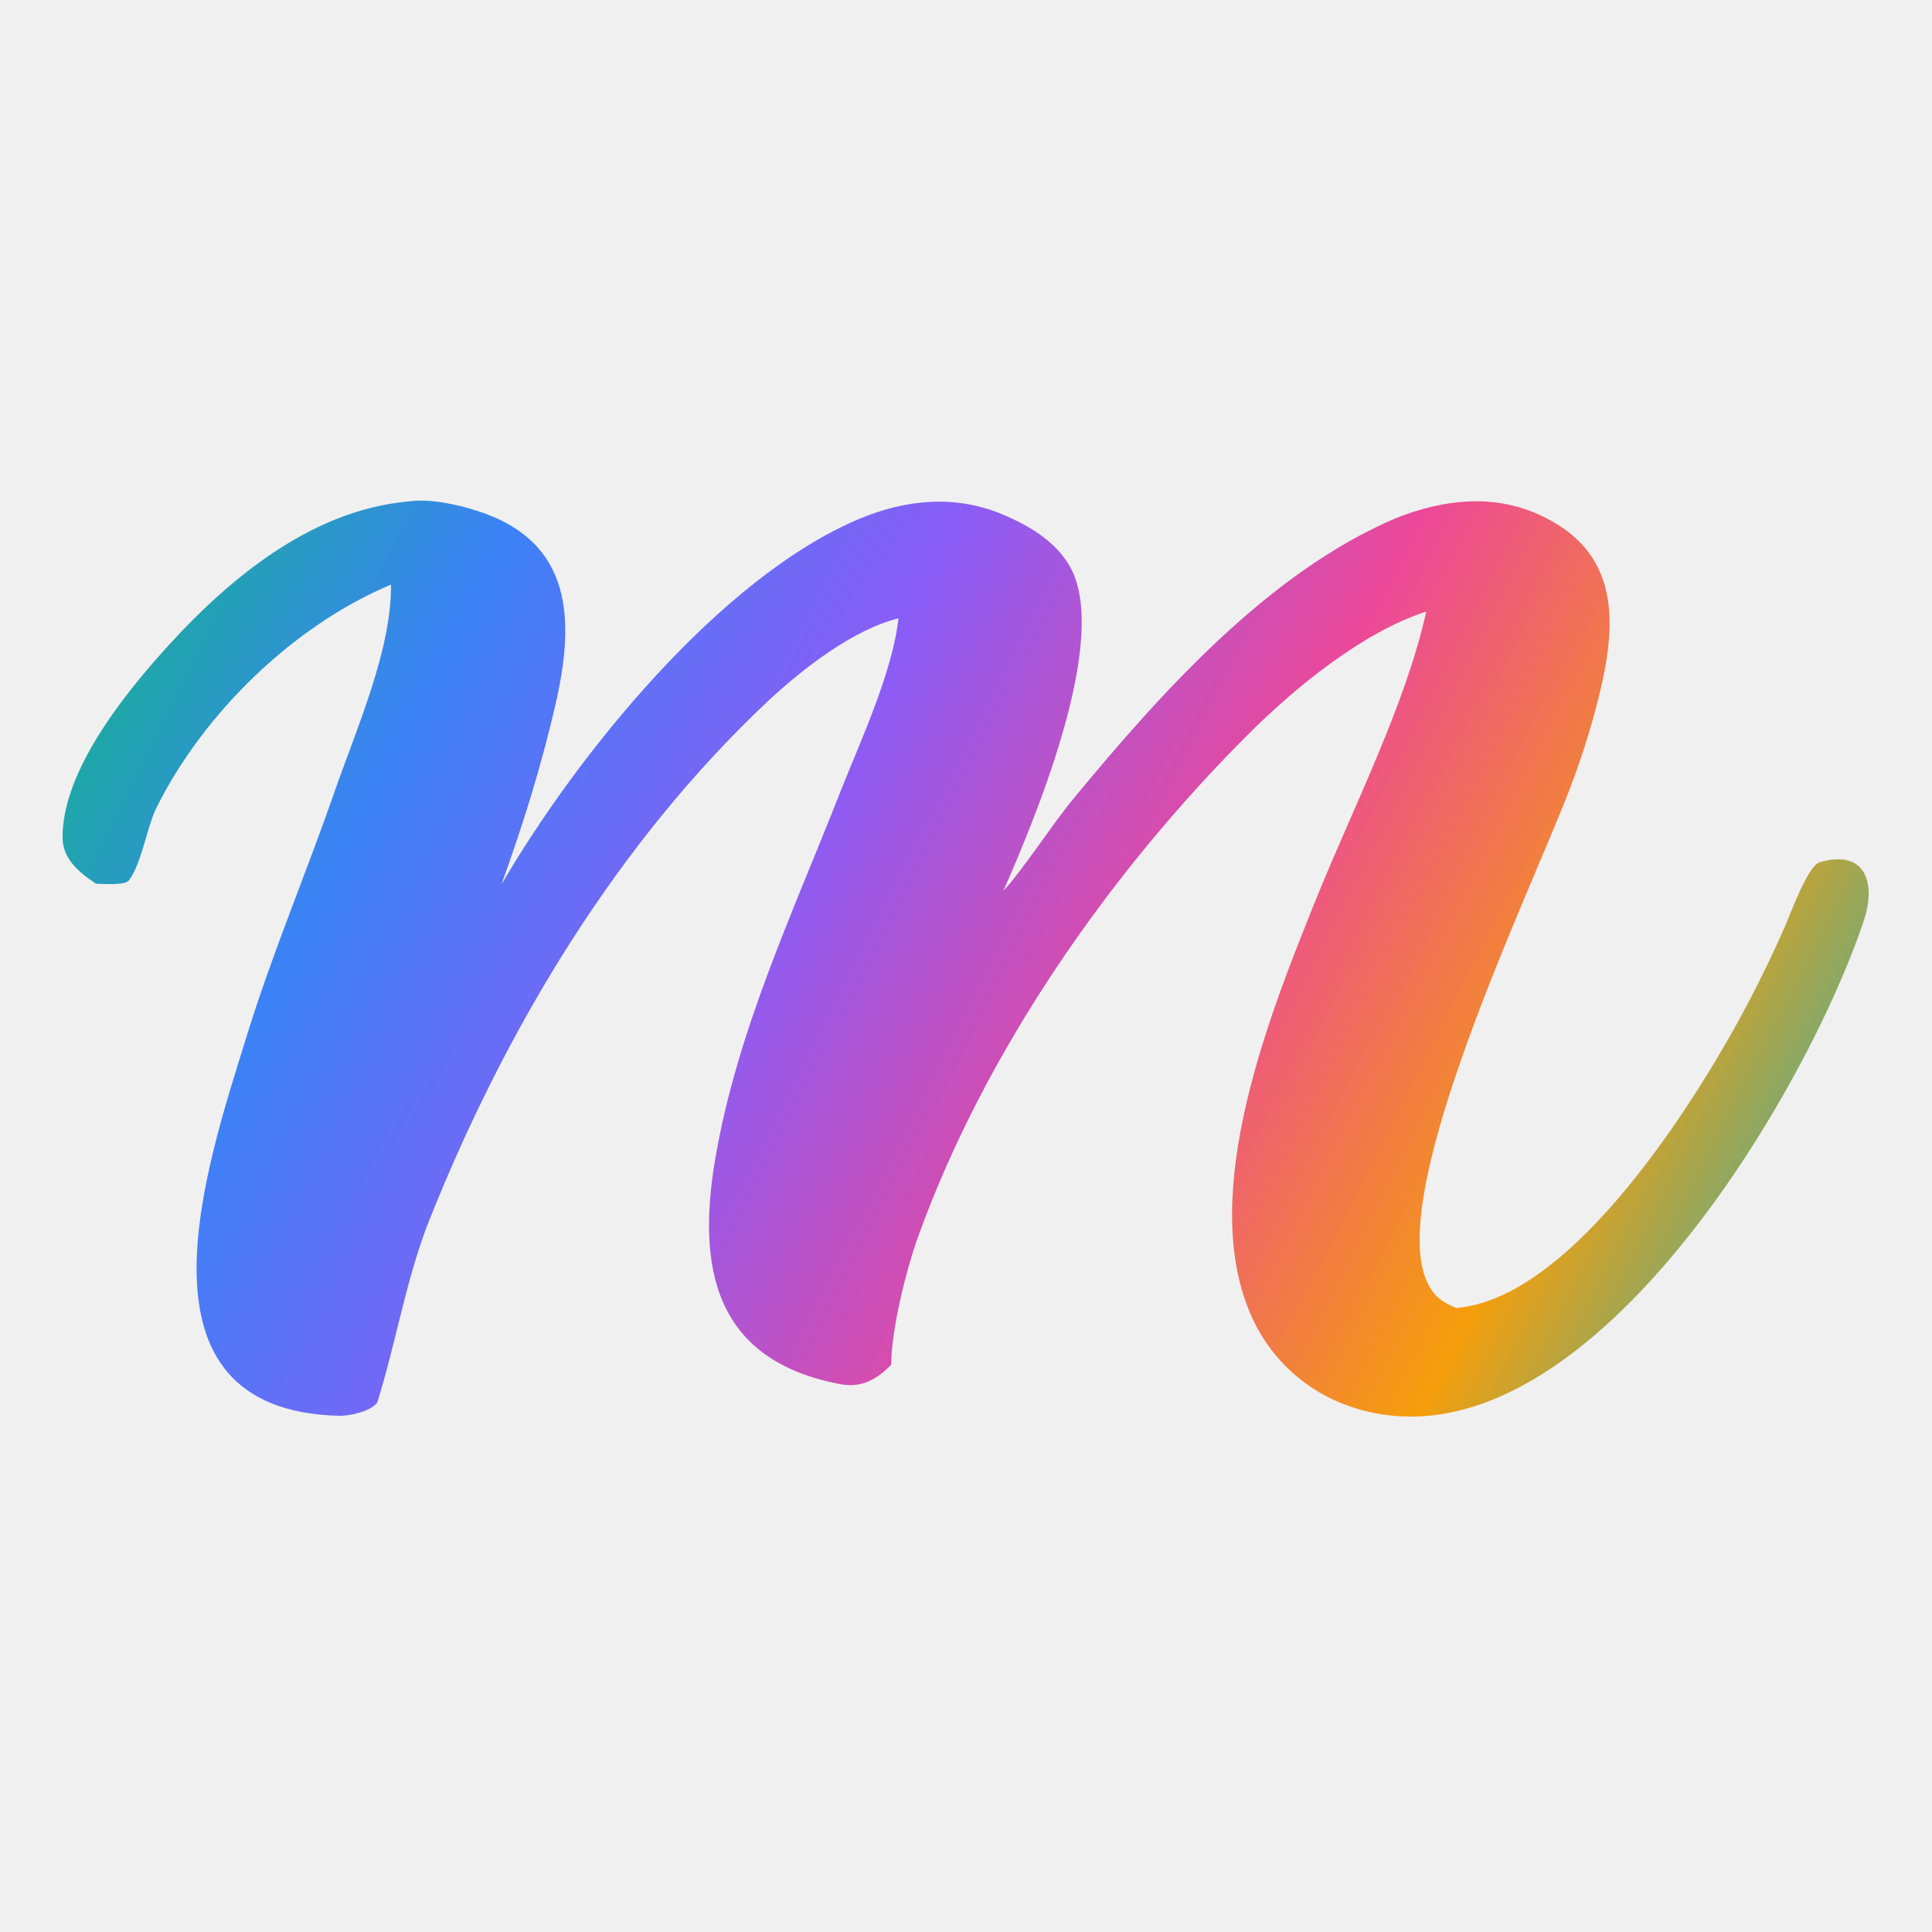
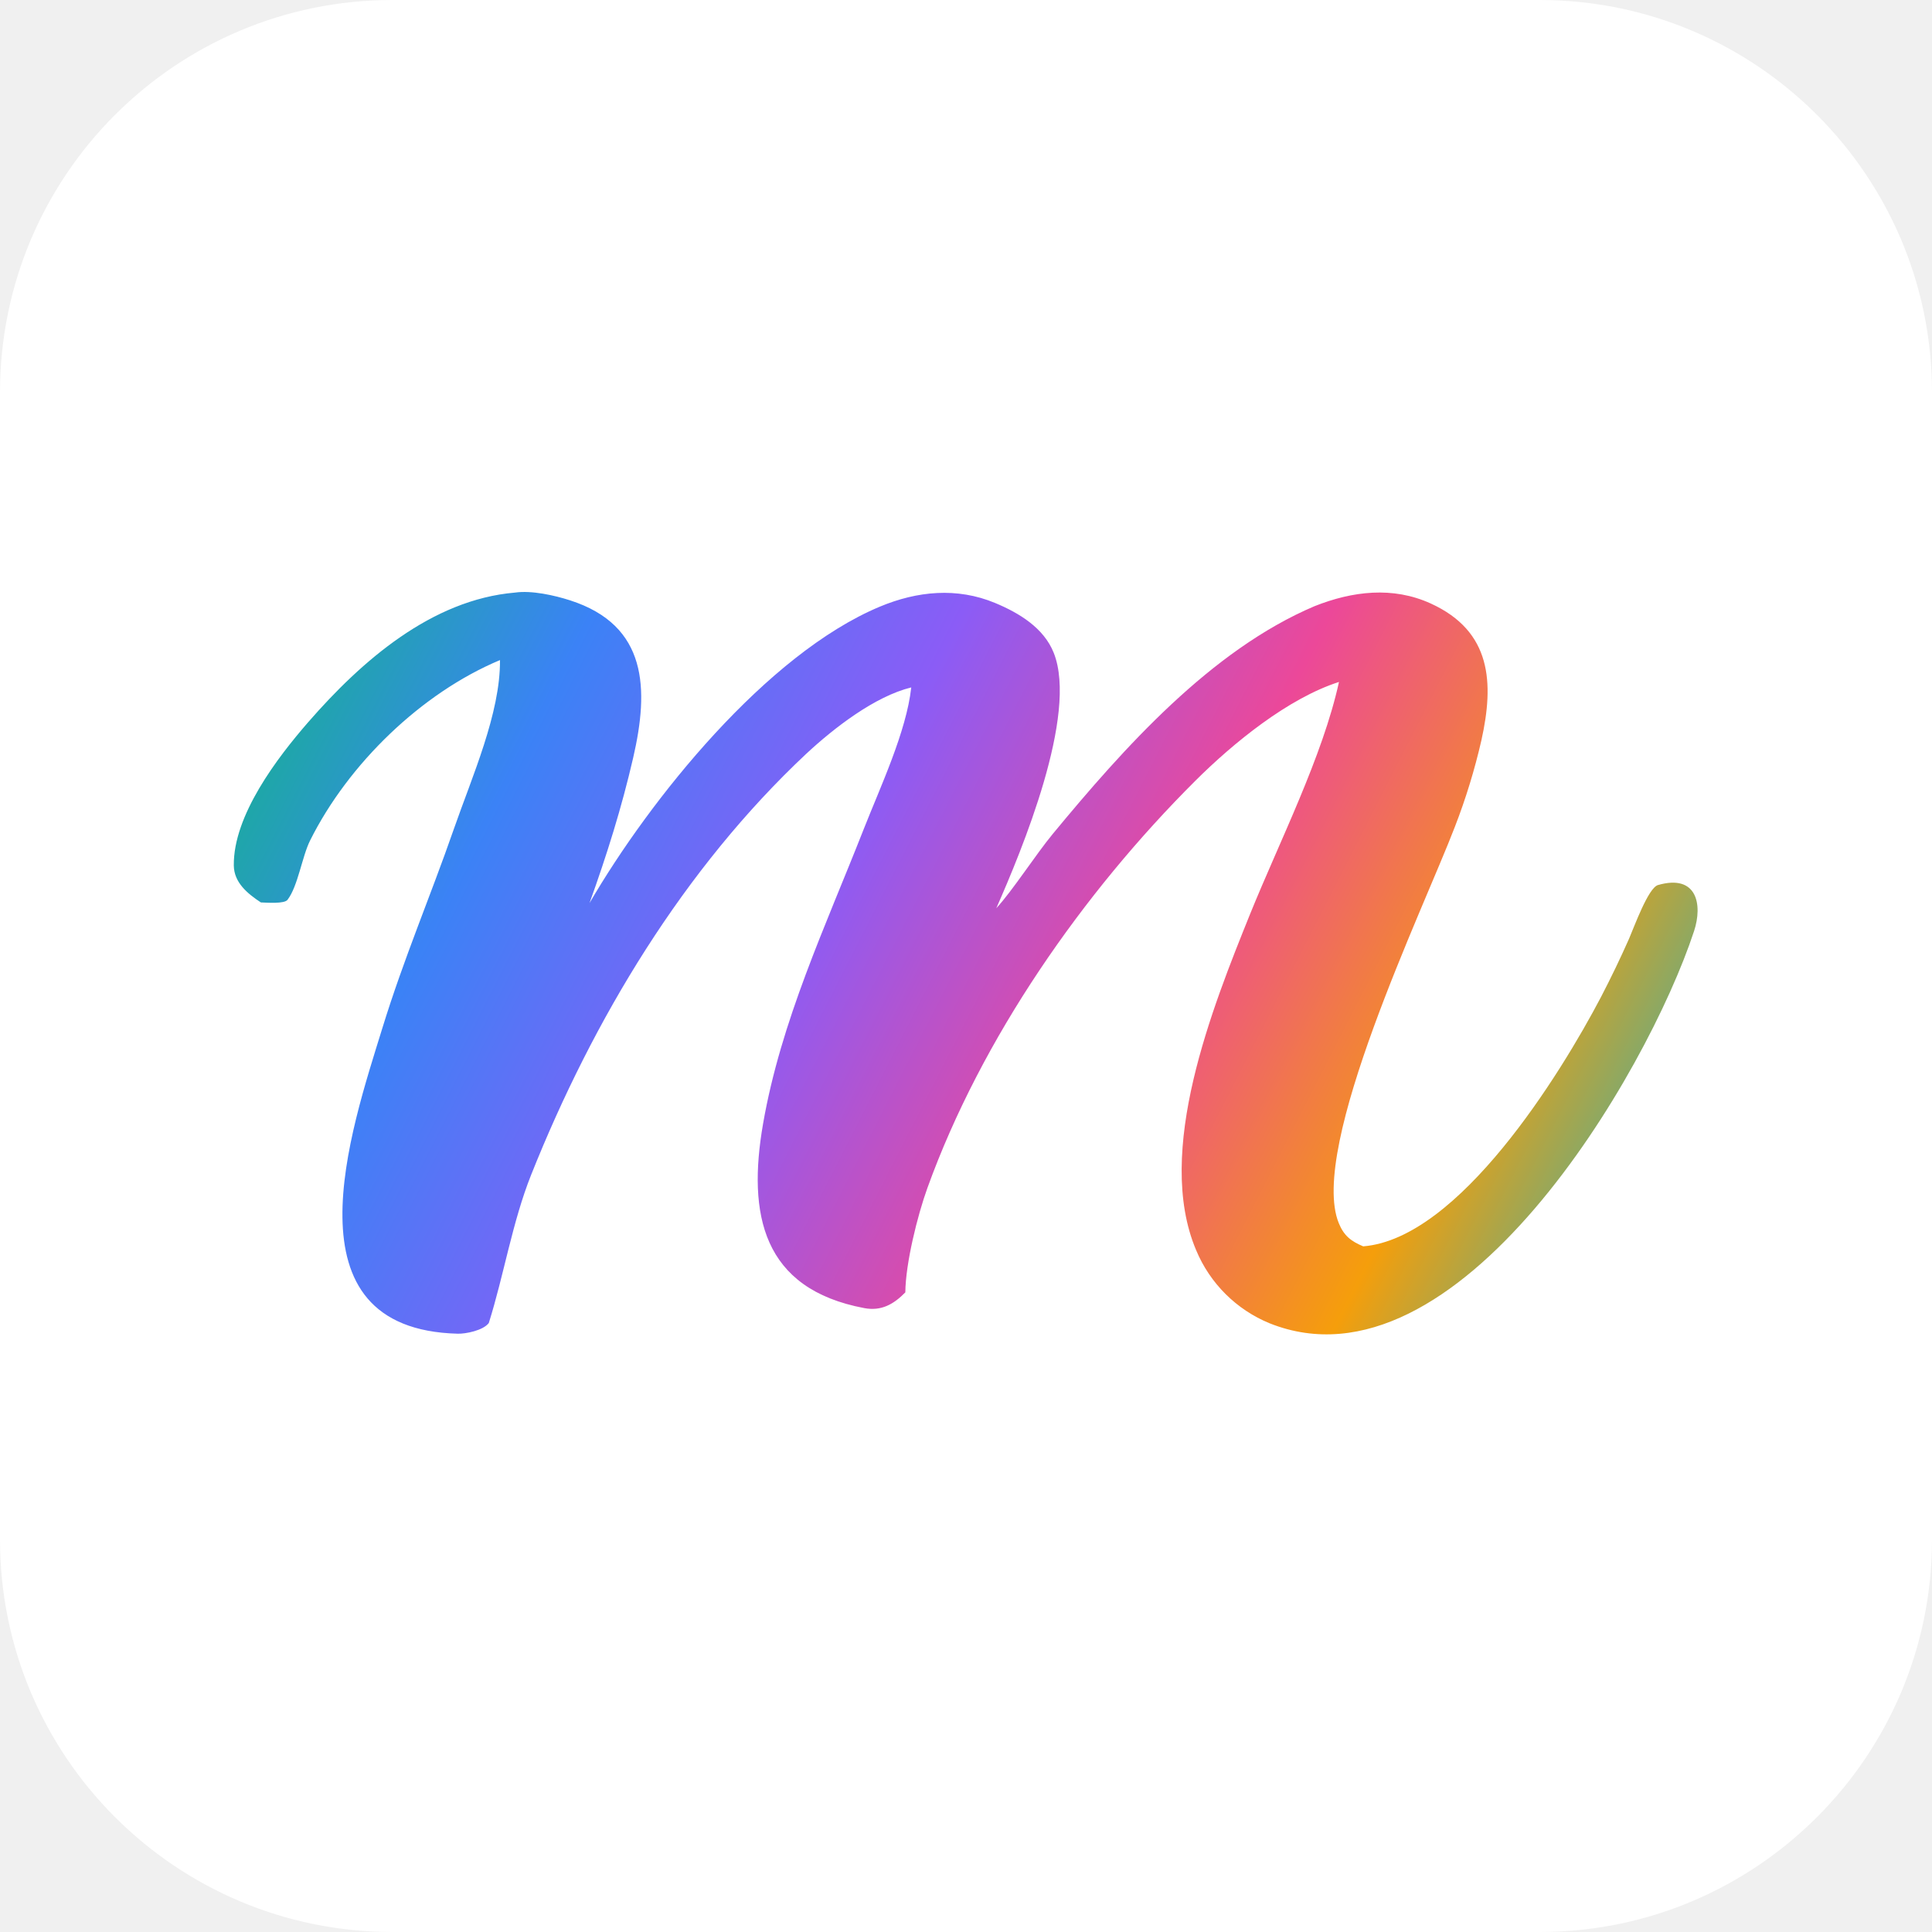
- <svg xmlns="http://www.w3.org/2000/svg" viewBox="-8 -64 247 247">
+ <svg xmlns="http://www.w3.org/2000/svg" viewBox="0 0 256 256">
  <defs>
    <linearGradient id="hue" gradientUnits="userSpaceOnUse" x1="0" y1="0" x2="231" y2="118">
      <stop offset="0.00" stop-color="#10b981" />
      <stop offset="0.20" stop-color="#3b82f6" />
      <stop offset="0.40" stop-color="#8b5cf6" />
      <stop offset="0.60" stop-color="#ec4899" />
      <stop offset="0.80" stop-color="#f59e0b" />
      <stop offset="1.00" stop-color="#06b6d4" />
    </linearGradient>
  </defs>
-   <path d="M44.366 0.095C46.975 -0.28 50.568 0.524 53.037 1.318C65.32 5.268 65.49 15.351 63.002 26.139C61.184 34.022 58.842 41.489 56.109 49.08C65.665 32.654 84.049 9.786 101.899 2.32C107.802 -0.15 114.08 -0.765 120.087 1.733C123.845 3.296 127.782 5.654 129.348 9.62C133.205 19.384 124.303 40.748 120.279 49.888C122.834 47.131 126.484 41.437 129.196 38.155C140.357 24.651 154.131 9.174 170.484 2.238C176.469 -0.138 182.828 -0.913 188.816 1.82C198.433 6.21 198.806 14.356 196.806 23.378C195.741 28.032 194.341 32.603 192.613 37.053C187.681 49.952 169.454 87.715 174.308 99.573C175.117 101.55 176.217 102.406 178.156 103.223C193.258 102.005 209.268 76.091 215.678 63.87C217.238 60.869 218.706 57.821 220.078 54.73C220.913 52.804 223.121 46.67 224.658 46.229C230.816 44.462 231.721 49.314 230.348 53.49C222.953 75.984 192.981 127.158 163.411 115.368C158.162 113.221 153.986 109.07 151.806 103.835C145.191 88.239 154.445 65.38 160.272 50.906C164.921 39.422 171.766 25.942 174.335 14.194C166.294 16.77 157.646 23.834 151.66 29.801C133.91 47.495 117.948 70.38 109.417 94C107.829 98.397 105.971 105.906 105.93 110.482C104.078 112.38 102.118 113.468 99.456 112.966C83.365 109.935 81.01 98.16 83.483 83.915C86.3 67.681 93.344 52.728 99.299 37.576C101.989 30.732 106.097 22.049 106.863 15.055C101.127 16.465 94.729 21.412 90.326 25.5C70.972 43.636 56.686 67.421 46.908 91.931C43.937 99.379 42.612 107.748 40.224 115.318C39.324 116.509 36.551 117.035 35.347 117.004C7.636 116.312 18.476 84.888 23.417 68.851C26.86 57.678 30.971 48.145 34.72 37.365C37.553 29.219 42.073 19.097 41.987 10.744C29.625 15.914 18.082 27.087 12.037 39.195C10.758 41.758 10.117 46.422 8.474 48.559C7.97 49.216 5.276 49.009 4.269 48.973C2.191 47.6 0.034 45.858 0.001 43.148C-0.095 35.254 6.854 26.144 11.755 20.517C20.129 10.904 31.181 1.213 44.366 0.095Z" fill="url(#hue)" />
+   <rect width="256" height="256" rx="52" fill="#fff" />
+   <path transform="translate(30.98 78.44) scale(0.84)" d="M44.366 0.095C46.975 -0.28 50.568 0.524 53.037 1.318C65.32 5.268 65.49 15.351 63.002 26.139C61.184 34.022 58.842 41.489 56.109 49.08C65.665 32.654 84.049 9.786 101.899 2.32C107.802 -0.15 114.08 -0.765 120.087 1.733C123.845 3.296 127.782 5.654 129.348 9.62C133.205 19.384 124.303 40.748 120.279 49.888C122.834 47.131 126.484 41.437 129.196 38.155C140.357 24.651 154.131 9.174 170.484 2.238C176.469 -0.138 182.828 -0.913 188.816 1.82C198.433 6.21 198.806 14.356 196.806 23.378C195.741 28.032 194.341 32.603 192.613 37.053C187.681 49.952 169.454 87.715 174.308 99.573C175.117 101.55 176.217 102.406 178.156 103.223C193.258 102.005 209.268 76.091 215.678 63.87C217.238 60.869 218.706 57.821 220.078 54.73C220.913 52.804 223.121 46.67 224.658 46.229C230.816 44.462 231.721 49.314 230.348 53.49C222.953 75.984 192.981 127.158 163.411 115.368C158.162 113.221 153.986 109.07 151.806 103.835C145.191 88.239 154.445 65.38 160.272 50.906C164.921 39.422 171.766 25.942 174.335 14.194C166.294 16.77 157.646 23.834 151.66 29.801C133.91 47.495 117.948 70.38 109.417 94C107.829 98.397 105.971 105.906 105.93 110.482C104.078 112.38 102.118 113.468 99.456 112.966C83.365 109.935 81.01 98.16 83.483 83.915C86.3 67.681 93.344 52.728 99.299 37.576C101.989 30.732 106.097 22.049 106.863 15.055C101.127 16.465 94.729 21.412 90.326 25.5C70.972 43.636 56.686 67.421 46.908 91.931C43.937 99.379 42.612 107.748 40.224 115.318C39.324 116.509 36.551 117.035 35.347 117.004C7.636 116.312 18.476 84.888 23.417 68.851C26.86 57.678 30.971 48.145 34.72 37.365C37.553 29.219 42.073 19.097 41.987 10.744C29.625 15.914 18.082 27.087 12.037 39.195C10.758 41.758 10.117 46.422 8.474 48.559C7.97 49.216 5.276 49.009 4.269 48.973C2.191 47.6 0.034 45.858 0.001 43.148C-0.095 35.254 6.854 26.144 11.755 20.517C20.129 10.904 31.181 1.213 44.366 0.095Z" fill="url(#hue)" />
</svg>
